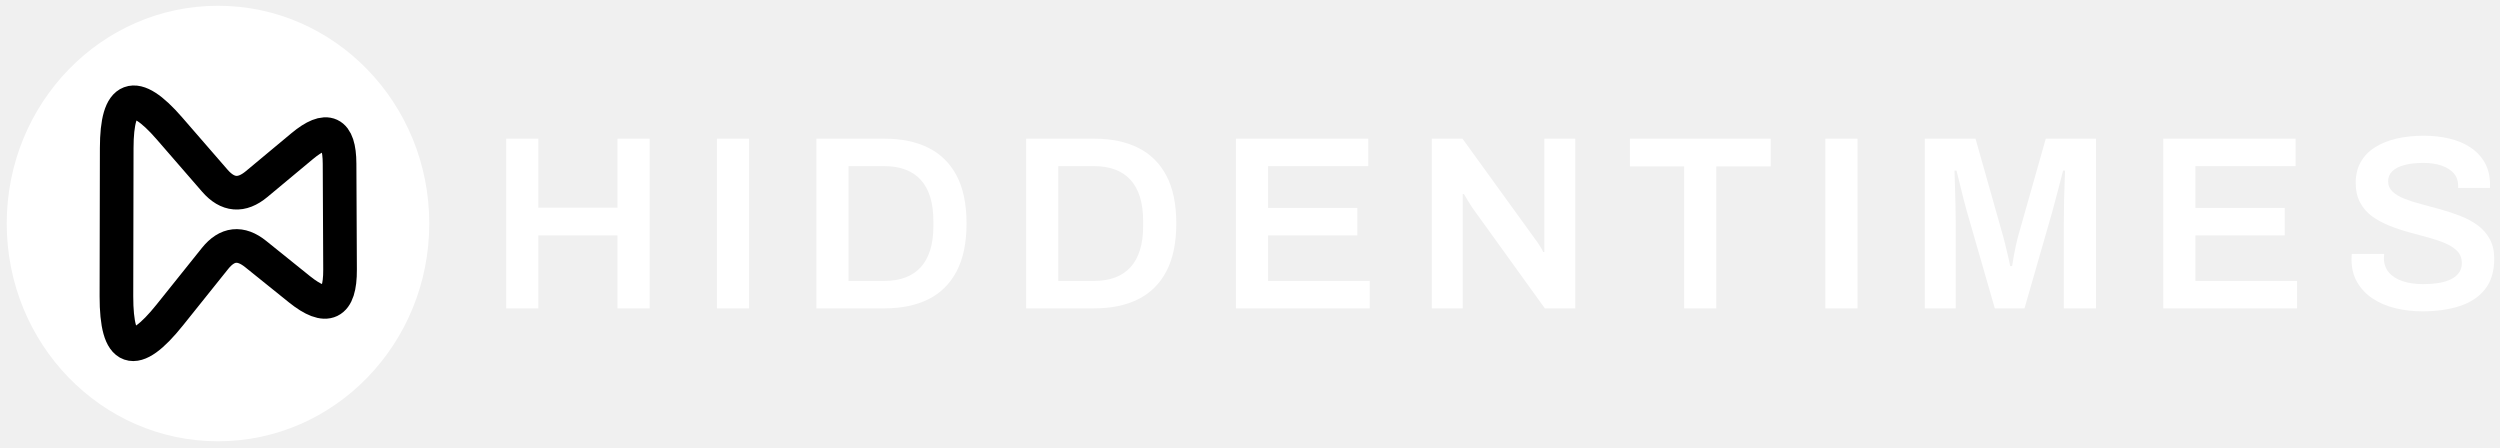
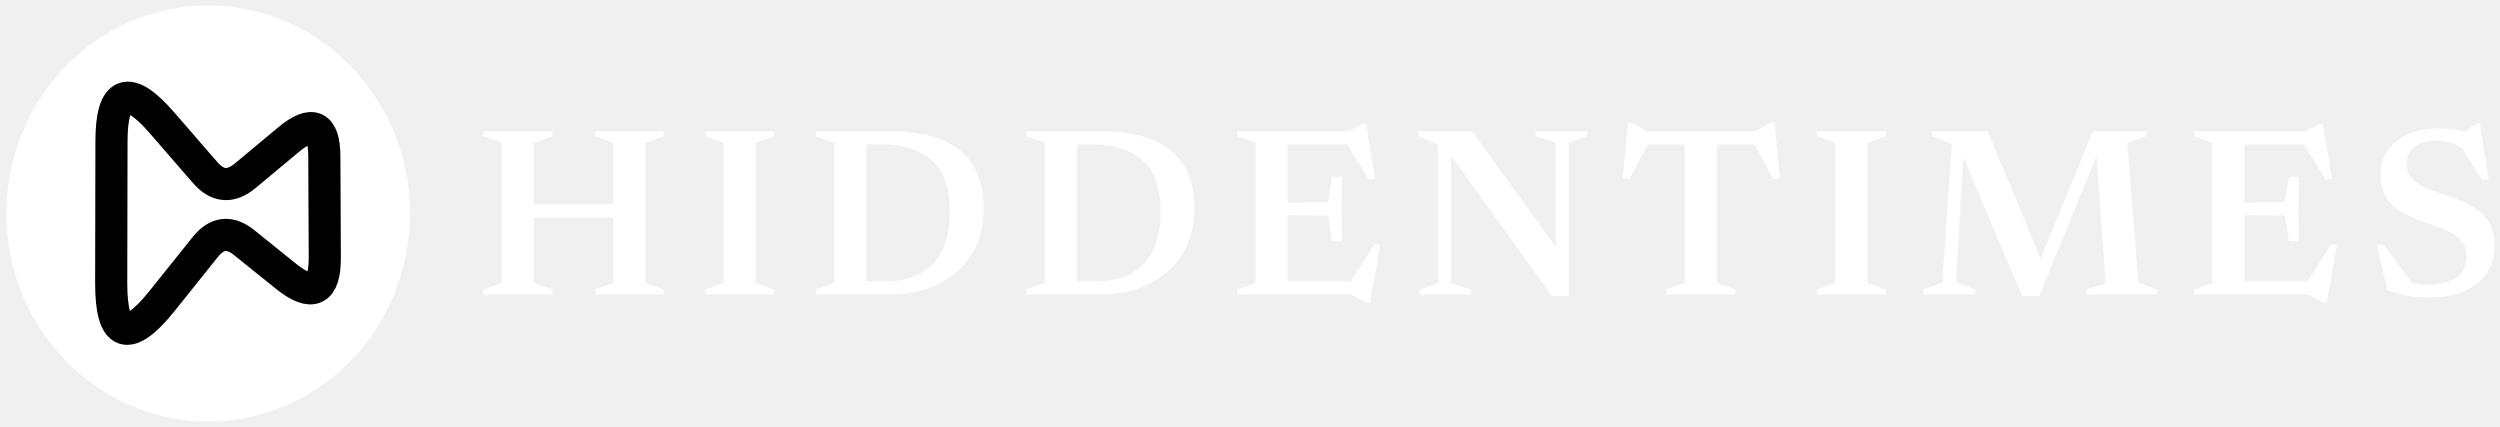
- <svg xmlns="http://www.w3.org/2000/svg" viewBox="0 -48.75 2600.36 465" role="img" aria-label="HiddenTimes" class="ht-logo" part="svg">
+ <svg xmlns="http://www.w3.org/2000/svg" viewBox="0 -48.75 2722.54 465" role="img" aria-label="HiddenTimes" class="ht-logo" part="svg">
  <g transform="translate(0 -71.5)">
    <g class="ht-mark" part="mark">
      <ellipse class="ht-circle" part="circle" cx="226.75" cy="255.25" rx="219.75" ry="226.5" fill="#FFFFFF" />
      <path class="ht-symbol" part="symbol" d="M121.4 176.75Q121.5 93.25 176.2 156.25L223.5 210.75Q243.5 233.75 266.9 214.25L314.2 174.85Q353 142.55 353.2 193.05L353.7 303.25Q354 357.75 311.5 323.65L265.9 286.95Q242.5 268.15 223.7 291.55L176.6 350.35Q121 419.85 121.1 330.85Z" fill="none" stroke-width="35" stroke-linejoin="round" stroke-linecap="round" pathLength="1" stroke="#000000" />
    </g>
  </g>
  <g class="ht-wordmark" part="wordmark" fill="#FFFFFF">
-     <path class="ht-letter" part="letter" style="--i:0" fill-rule="evenodd" d="M559.95 272L526.5 272L526.5 95.5L559.95 95.5L559.95 167.28L642.28 167.28L642.28 95.5L675.73 95.5L675.73 272L642.28 272L642.28 196.1L559.95 196.1L559.95 272Z" />
-     <path class="ht-letter" part="letter" style="--i:1" fill-rule="evenodd" d="M779.16 272L745.71 272L745.71 95.5L779.16 95.5L779.16 272Z" />
-     <path class="ht-letter" part="letter" style="--i:2" fill-rule="evenodd" d="M919.91 272L849.15 272L849.15 95.5L919.91 95.5Q946.67 95.5 965.71 105.02Q984.75 114.54 995.04 133.96Q1005.33 153.39 1005.33 183.75L1005.33 183.75Q1005.33 213.85 995.04 233.41Q984.75 252.96 965.71 262.48Q946.67 272 919.91 272L919.91 272ZM882.6 124.06L882.6 243.44L919.91 243.44Q932.26 243.44 941.78 239.84Q951.3 236.24 957.73 229.16Q964.16 222.09 967.51 211.41Q970.85 200.73 970.85 186.58L970.85 186.58L970.85 181.18Q970.85 166.77 967.51 156.09Q964.16 145.41 957.73 138.34Q951.3 131.26 941.78 127.66Q932.26 124.06 919.91 124.06L919.91 124.06L882.6 124.06Z" />
-     <path class="ht-letter" part="letter" style="--i:3" fill-rule="evenodd" d="M1138.09 272L1067.33 272L1067.33 95.5L1138.09 95.5Q1164.85 95.5 1183.89 105.02Q1202.93 114.54 1213.22 133.96Q1223.51 153.39 1223.51 183.75L1223.51 183.75Q1223.51 213.85 1213.22 233.41Q1202.93 252.96 1183.89 262.48Q1164.85 272 1138.09 272L1138.09 272ZM1100.78 124.06L1100.78 243.44L1138.09 243.44Q1150.44 243.44 1159.96 239.84Q1169.48 236.24 1175.91 229.16Q1182.34 222.09 1185.69 211.41Q1189.03 200.73 1189.03 186.58L1189.03 186.58L1189.03 181.18Q1189.03 166.77 1185.69 156.09Q1182.34 145.41 1175.91 138.34Q1169.48 131.26 1159.96 127.66Q1150.44 124.06 1138.09 124.06L1138.09 124.06L1100.78 124.06Z" />
-     <path class="ht-letter" part="letter" style="--i:4" fill-rule="evenodd" d="M1424.72 272L1285.52 272L1285.52 95.5L1423.17 95.5L1423.17 124.06L1318.97 124.06L1318.97 167.54L1411.85 167.54L1411.85 196.1L1318.97 196.1L1318.97 243.44L1424.72 243.44L1424.72 272Z" />
-     <path class="ht-letter" part="letter" style="--i:5" fill-rule="evenodd" d="M1521.46 272L1489.29 272L1489.29 95.5L1521.2 95.5L1596.58 199.7Q1597.87 201.25 1599.67 203.95Q1601.47 206.65 1603.02 209.22Q1604.56 211.79 1605.07 213.34L1605.07 213.34L1606.36 213.34Q1606.36 209.74 1606.36 206.39Q1606.36 203.05 1606.36 199.7L1606.36 199.7L1606.36 95.5L1638.52 95.5L1638.52 272L1606.87 272L1531.23 167.03Q1529.17 163.94 1526.47 159.44Q1523.77 154.93 1522.74 153.13L1522.74 153.13L1521.46 153.13Q1521.46 156.48 1521.46 159.95Q1521.46 163.42 1521.46 167.03L1521.46 167.03L1521.46 272Z" />
-     <path class="ht-letter" part="letter" style="--i:6" fill-rule="evenodd" d="M1785.19 272L1751.74 272L1751.74 124.32L1695.39 124.32L1695.39 95.5L1841.79 95.5L1841.79 124.32L1785.19 124.32L1785.19 272Z" />
-     <path class="ht-letter" part="letter" style="--i:7" fill-rule="evenodd" d="M1932.09 272L1898.64 272L1898.64 95.5L1932.09 95.5L1932.09 272Z" />
-     <path class="ht-letter" part="letter" style="--i:8" fill-rule="evenodd" d="M2034.25 272L2002.08 272L2002.08 95.5L2054.83 95.5L2082.62 193.78Q2084.16 198.93 2085.7 205.36Q2087.25 211.79 2088.66 217.71Q2090.08 223.63 2090.85 228L2090.85 228L2092.91 228Q2093.42 224.14 2094.45 218.48Q2095.48 212.82 2096.89 206.26Q2098.31 199.7 2100.11 193.53L2100.11 193.53L2127.9 95.5L2180.13 95.5L2180.13 272L2146.68 272L2146.68 182.72Q2146.68 170.89 2146.94 159.05Q2147.19 147.22 2147.58 138.72Q2147.97 130.23 2147.97 128.69L2147.97 128.69L2145.91 128.69Q2145.39 131.01 2143.34 138.72Q2141.28 146.44 2138.96 155.45Q2136.65 164.45 2134.84 170.89L2134.84 170.89L2105.77 272L2074.9 272L2045.82 171.14Q2044.28 165.74 2042.35 158.15Q2040.42 150.56 2038.49 142.58Q2036.56 134.61 2035.02 128.69L2035.02 128.69L2032.96 128.69Q2033.22 135.64 2033.47 145.29Q2033.73 154.93 2033.99 164.84Q2034.25 174.74 2034.25 182.72L2034.25 182.72L2034.25 272Z" />
-     <path class="ht-letter" part="letter" style="--i:9" fill-rule="evenodd" d="M2389.3 272L2250.1 272L2250.1 95.5L2387.75 95.5L2387.75 124.06L2283.55 124.06L2283.55 167.54L2376.43 167.54L2376.43 196.1L2283.55 196.1L2283.55 243.44L2389.3 243.44L2389.3 272Z" />
-     <path class="ht-letter" part="letter" style="--i:10" fill-rule="evenodd" d="M2519.75 275.09L2519.75 275.09Q2505.08 275.09 2491.71 271.87Q2478.33 268.66 2468.03 261.84Q2457.74 255.02 2451.83 244.86Q2445.91 234.69 2445.91 220.8L2445.91 220.8Q2445.91 219.26 2446.04 217.71Q2446.17 216.17 2446.17 215.4L2446.17 215.4L2479.87 215.4Q2479.87 215.91 2479.74 217.33Q2479.61 218.74 2479.61 219.77L2479.61 219.77Q2479.61 228.26 2484.5 234.31Q2489.39 240.35 2498.65 243.57Q2507.91 246.79 2520.52 246.79L2520.52 246.79Q2529.01 246.79 2535.57 245.76Q2542.13 244.73 2546.89 242.8Q2551.65 240.87 2554.74 238.17Q2557.83 235.47 2559.24 232.12Q2560.66 228.78 2560.66 224.92L2560.66 224.92Q2560.66 217.45 2556.03 212.57Q2551.4 207.68 2543.55 204.33Q2535.7 200.99 2525.8 198.29Q2515.89 195.59 2505.47 192.76Q2495.05 189.92 2485.14 185.94Q2475.24 181.95 2467.39 176.29Q2459.54 170.63 2454.91 162.01Q2450.28 153.39 2450.28 141.3L2450.28 141.3Q2450.28 128.95 2455.56 119.69Q2460.83 110.42 2470.48 104.38Q2480.13 98.33 2492.99 95.37Q2505.86 92.41 2521.04 92.41L2521.04 92.41Q2535.19 92.41 2547.67 95.37Q2560.14 98.33 2569.66 104.63Q2579.18 110.94 2584.59 120.59Q2589.99 130.23 2589.99 143.61L2589.99 143.61L2589.99 146.7L2556.8 146.7L2556.8 144.13Q2556.8 136.67 2552.3 131.52Q2547.79 126.37 2539.69 123.54Q2531.59 120.71 2520.78 120.71L2520.78 120.71Q2509.2 120.71 2500.97 122.9Q2492.73 125.09 2488.36 129.33Q2483.99 133.58 2483.99 139.75L2483.99 139.75Q2483.99 146.19 2488.62 150.56Q2493.25 154.93 2501.1 158.02Q2508.94 161.11 2518.85 163.68Q2528.75 166.25 2539.18 169.21Q2549.6 172.17 2559.5 176.03Q2569.41 179.89 2577.25 185.68Q2585.1 191.47 2589.73 199.96Q2594.36 208.45 2594.36 220.28L2594.36 220.28Q2594.36 240.1 2584.72 252.19Q2575.07 264.28 2558.21 269.68Q2541.36 275.09 2519.75 275.09Z" />
+     <path class="ht-letter" part="letter" style="--i:0" d="M581.43 106.83L581.43 259.36L601.45 266.6L601.45 272L526.5 272L526.5 266.6L546.39 259.36L546.39 106.83L526.5 99.58L526.5 94.18L601.45 94.18L601.45 99.58L581.43 106.83ZM702.87 106.83L702.87 259.36L722.76 266.6L722.76 272L647.95 272L647.95 266.6L667.84 259.36L667.84 106.83L647.95 99.58L647.95 94.18L722.76 94.18L722.76 99.58L702.87 106.83ZM687.72 188.23L561.67 188.23L561.67 173.87L687.72 173.87L687.72 188.23Z" />
+     <path class="ht-letter" part="letter" style="--i:1" d="M823.13 259.36L843.15 266.6L843.15 272L768.2 272L768.2 266.6L788.09 259.36L788.09 106.83L768.2 99.58L768.2 94.18L843.15 94.18L843.15 99.58L823.13 106.83L823.13 259.36Z" />
+     <path class="ht-letter" part="letter" style="--i:2" d="M1034.41 180.85L1034.41 180.85Q1034.41 143.71 1014.98 126.12Q995.55 108.54 961.43 108.54L961.43 108.54L925.74 108.54L923.5 94.18L967.89 94.18Q1002.4 94.18 1025.32 103.4Q1048.24 112.62 1059.69 131.26Q1071.15 149.9 1071.15 177.95L1071.15 177.95Q1071.15 207.85 1057.72 228.86Q1044.28 249.87 1020.97 260.94Q997.66 272 968.28 272L968.28 272L923.5 272L925.74 257.64L964.07 257.64Q985.28 257.64 1001.08 249.81Q1016.89 241.97 1025.65 225.04Q1034.41 208.12 1034.41 180.85ZM943.39 272L888.46 272L888.46 266.6L908.35 259.36L908.35 106.83L888.46 99.58L888.46 94.18L943.39 94.18L943.39 272Z" />
+     <path class="ht-letter" part="letter" style="--i:3" d="M1263.86 180.85L1263.86 180.85Q1263.86 143.71 1244.43 126.12Q1225 108.54 1190.88 108.54L1190.88 108.54L1155.19 108.54L1152.95 94.18L1197.34 94.18Q1231.85 94.18 1254.77 103.4Q1277.69 112.62 1289.14 131.26Q1300.6 149.9 1300.6 177.95L1300.6 177.95Q1300.6 207.85 1287.17 228.86Q1273.73 249.87 1250.42 260.94Q1227.11 272 1197.73 272L1197.73 272L1152.95 272L1155.19 257.64L1193.52 257.64Q1214.73 257.64 1230.53 249.81Q1246.34 241.97 1255.1 225.04Q1263.86 208.12 1263.86 180.85ZM1172.84 272L1117.91 272L1117.91 266.6L1137.8 259.36L1137.8 106.83L1117.91 99.58L1117.91 94.18L1172.84 94.18L1172.84 272Z" />
+     <path class="ht-letter" part="letter" style="--i:4" d="M1450.63 143.58L1461.56 143.58L1460.9 178.74L1461.56 213.91L1450.63 213.91L1446.28 185.99L1384.38 185.73L1384.38 171.9L1446.28 171.5L1450.63 143.58ZM1487.51 86.15L1497.52 145.42L1490.8 147L1464.06 103.53L1475 108.54L1383.19 108.54L1383.19 94.18L1468.41 94.18L1484.35 86.15L1487.51 86.15ZM1476.71 257.64L1467.88 262.65L1496.86 217.07L1502.92 218.65L1491.86 280.96L1488.43 280.96L1471.44 272L1383.19 272L1383.19 257.64L1476.71 257.64ZM1402.29 272L1347.36 272L1347.36 266.6L1367.25 259.36L1367.25 106.83L1347.36 99.58L1347.36 94.18L1402.29 94.18L1402.29 272Z" />
+     <path class="ht-letter" part="letter" style="--i:5" d="M1546.13 266.6L1566.15 259.36L1566.15 109.2L1544.15 99.19L1544.15 94.18L1603.03 94.18L1703.27 232.35L1694.31 241.71L1694.31 106.83L1672.44 99.58L1672.44 94.18L1728.29 94.18L1728.29 99.58L1708.4 106.83L1708.4 273.45L1689.96 273.45L1574.58 112.89L1580.11 108.28L1580.11 259.36L1601.98 266.6L1601.98 272L1546.13 272L1546.13 266.6Z" />
+     <path class="ht-letter" part="letter" style="--i:6" d="M1834.71 259.36L1834.71 102.22L1869.75 102.22L1869.75 259.36L1889.77 266.6L1889.77 272L1814.82 272L1814.82 266.6L1834.71 259.36ZM1909 104.72L1921.38 108.54L1781.1 108.54L1796.38 104.72L1774.25 146.61L1767.14 145.16L1772.94 84.7L1776.76 84.7L1798.23 96.95L1784.26 94.18L1918.35 94.18L1907.02 96.95L1928.63 84.7L1932.45 84.7L1938.24 145.16L1931.13 146.61L1909 104.72Z" />
+     <path class="ht-letter" part="letter" style="--i:7" d="M2033.73 259.36L2053.75 266.6L2053.75 272L1978.8 272L1978.8 266.6L1998.69 259.36L1998.69 106.83L1978.8 99.58L1978.8 94.18L2053.75 94.18L2053.75 99.58L2033.73 106.83L2033.73 259.36Z" />
+     <path class="ht-letter" part="letter" style="--i:8" d="M2316.52 106.83L2328.77 259.09L2349.31 266.6L2349.31 272L2272.26 272L2272.26 266.6L2293.2 259.88L2282.8 117.63L2284.51 117.89L2220.76 273.45L2202.06 273.45L2136.59 118.68L2138.44 118.42L2130.01 259.09L2150.95 266.6L2150.95 272L2094.18 272L2094.18 266.6L2115.12 259.09L2125.66 108.14L2104.06 99.58L2104.06 94.18L2164.65 94.18L2223.79 236.3L2220.76 236.3L2279.24 94.18L2337.07 94.18L2337.07 99.58L2316.52 106.83Z" />
+     <path class="ht-letter" part="letter" style="--i:9" d="M2492.63 143.58L2503.56 143.58L2502.9 178.74L2503.56 213.91L2492.63 213.91L2488.28 185.99L2426.38 185.73L2426.38 171.9L2488.28 171.5L2492.63 143.58ZM2529.51 86.15L2539.52 145.42L2532.8 147L2506.06 103.53L2517 108.54L2425.19 108.54L2425.19 94.18L2510.41 94.18L2526.35 86.15L2529.51 86.15ZM2518.71 257.64L2509.88 262.65L2538.86 217.07L2544.92 218.65L2533.86 280.96L2530.43 280.96L2513.44 272L2425.19 272L2425.19 257.64L2518.71 257.64ZM2444.29 272L2389.36 272L2389.36 266.6L2409.25 259.36L2409.25 106.83L2389.36 99.58L2389.36 94.18L2444.29 94.18L2444.29 272Z" />
+     <path class="ht-letter" part="letter" style="--i:10" d="M2700.47 101.69L2700.47 101.69L2680.45 97.74L2696.92 85.49L2700.6 85.49L2710.22 146.34L2703.24 147.79L2676.63 105.77L2684.54 115.13Q2677.29 109.59 2669.59 106.96Q2661.88 104.32 2653.45 104.32L2653.45 104.32Q2636.99 104.32 2628.95 111.31Q2620.92 118.29 2620.92 129.75L2620.92 129.75Q2620.92 137.65 2624.67 142.98Q2628.42 148.32 2634.88 152.14Q2641.33 155.96 2649.5 158.92Q2657.67 161.89 2666.62 164.91L2666.62 164.91Q2675.58 168.08 2684.4 172.03Q2693.23 175.98 2700.47 181.91Q2707.72 187.83 2712.13 196.72Q2716.54 205.61 2716.54 218.39L2716.54 218.39Q2716.54 236.83 2707.45 249.48Q2698.37 262.12 2682.63 268.64Q2666.89 275.16 2647 275.16L2647 275.16Q2633.3 275.16 2622.43 273.45Q2611.56 271.74 2599.84 267.26L2599.84 267.26L2588.38 217.73L2596.02 217.73L2632.51 267.39L2605.77 250.4Q2616.31 256.06 2624.67 258.63Q2633.03 261.2 2642.39 261.2L2642.39 261.2Q2656.87 261.2 2666.56 257.64Q2676.24 254.09 2681.11 247.24Q2685.98 240.39 2685.98 230.38L2685.98 230.38Q2685.98 221.03 2681.37 214.84Q2676.76 208.64 2669.26 204.63Q2661.75 200.61 2652.79 197.58Q2643.83 194.55 2635.27 191.26L2635.27 191.26Q2626.71 188.1 2618.94 184.15Q2611.17 180.19 2605.24 174.6Q2599.31 169 2595.96 160.96Q2592.6 152.93 2592.6 141.6L2592.6 141.6Q2592.6 126.19 2600.3 114.8Q2608.01 103.4 2622.3 97.21Q2636.59 91.02 2655.95 91.02L2655.95 91.02Q2668.33 91.02 2678.87 93.52Q2689.41 96.03 2700.47 101.69Z" />
  </g>
</svg>
